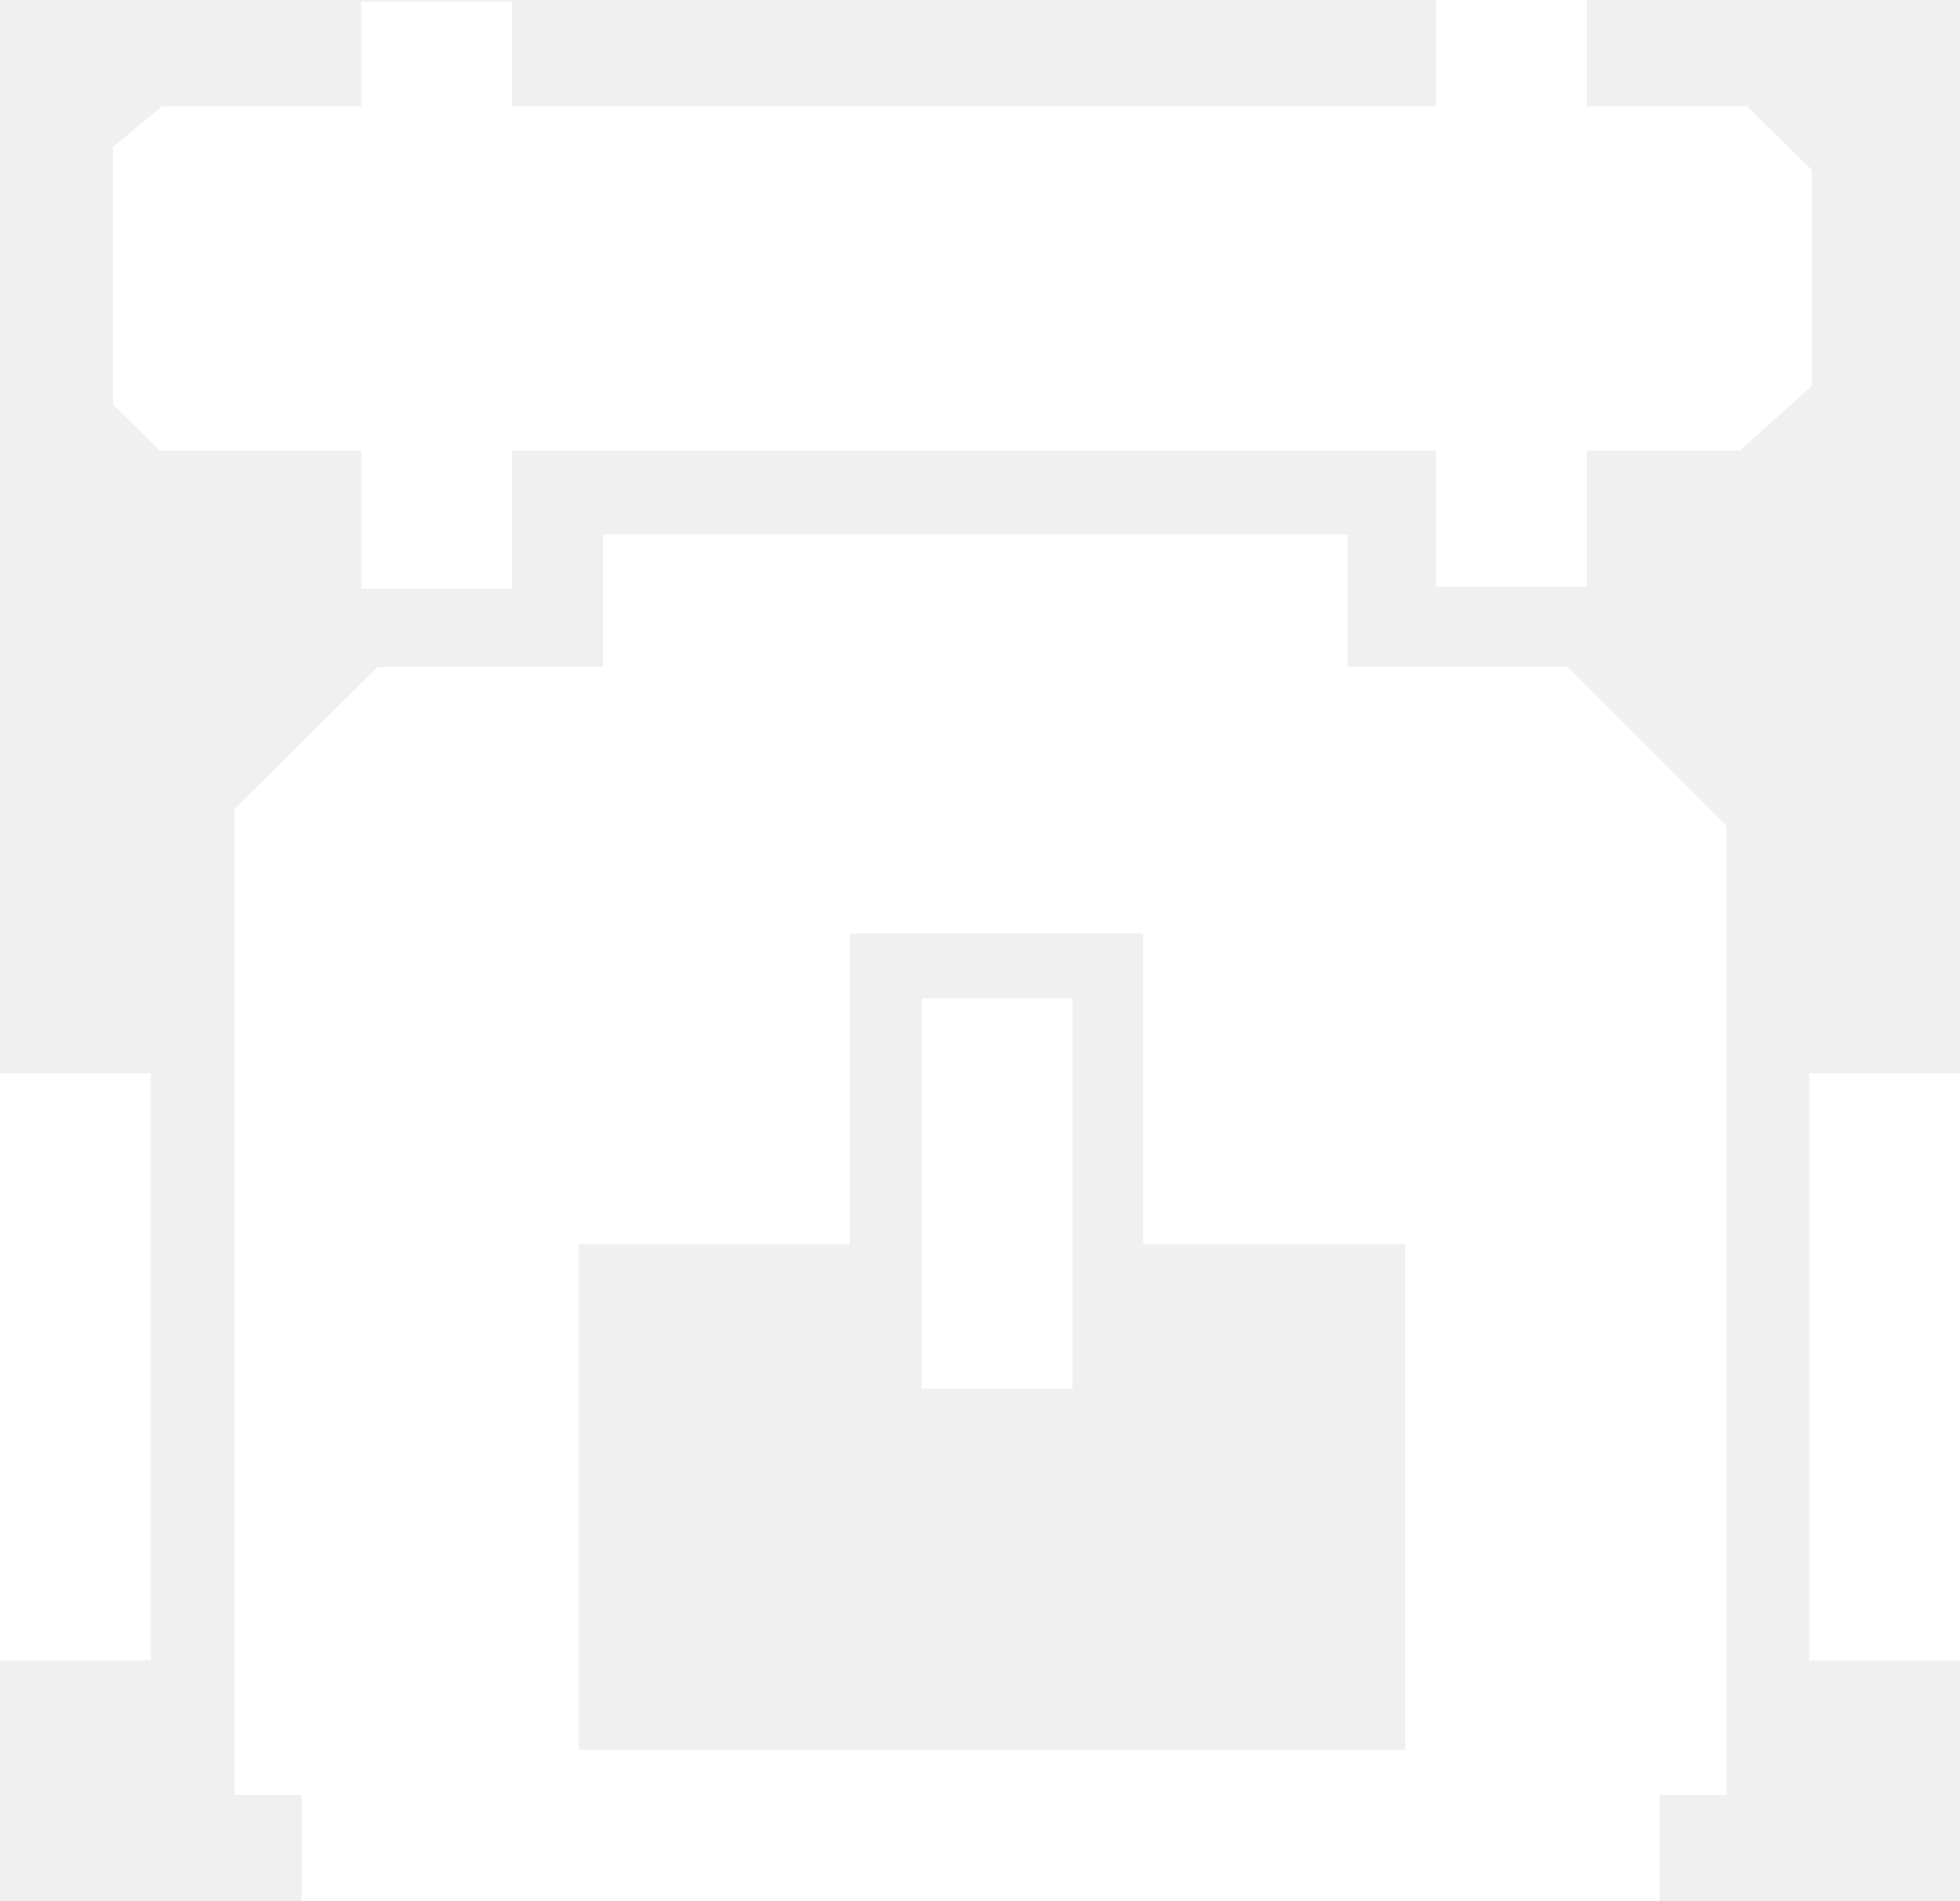
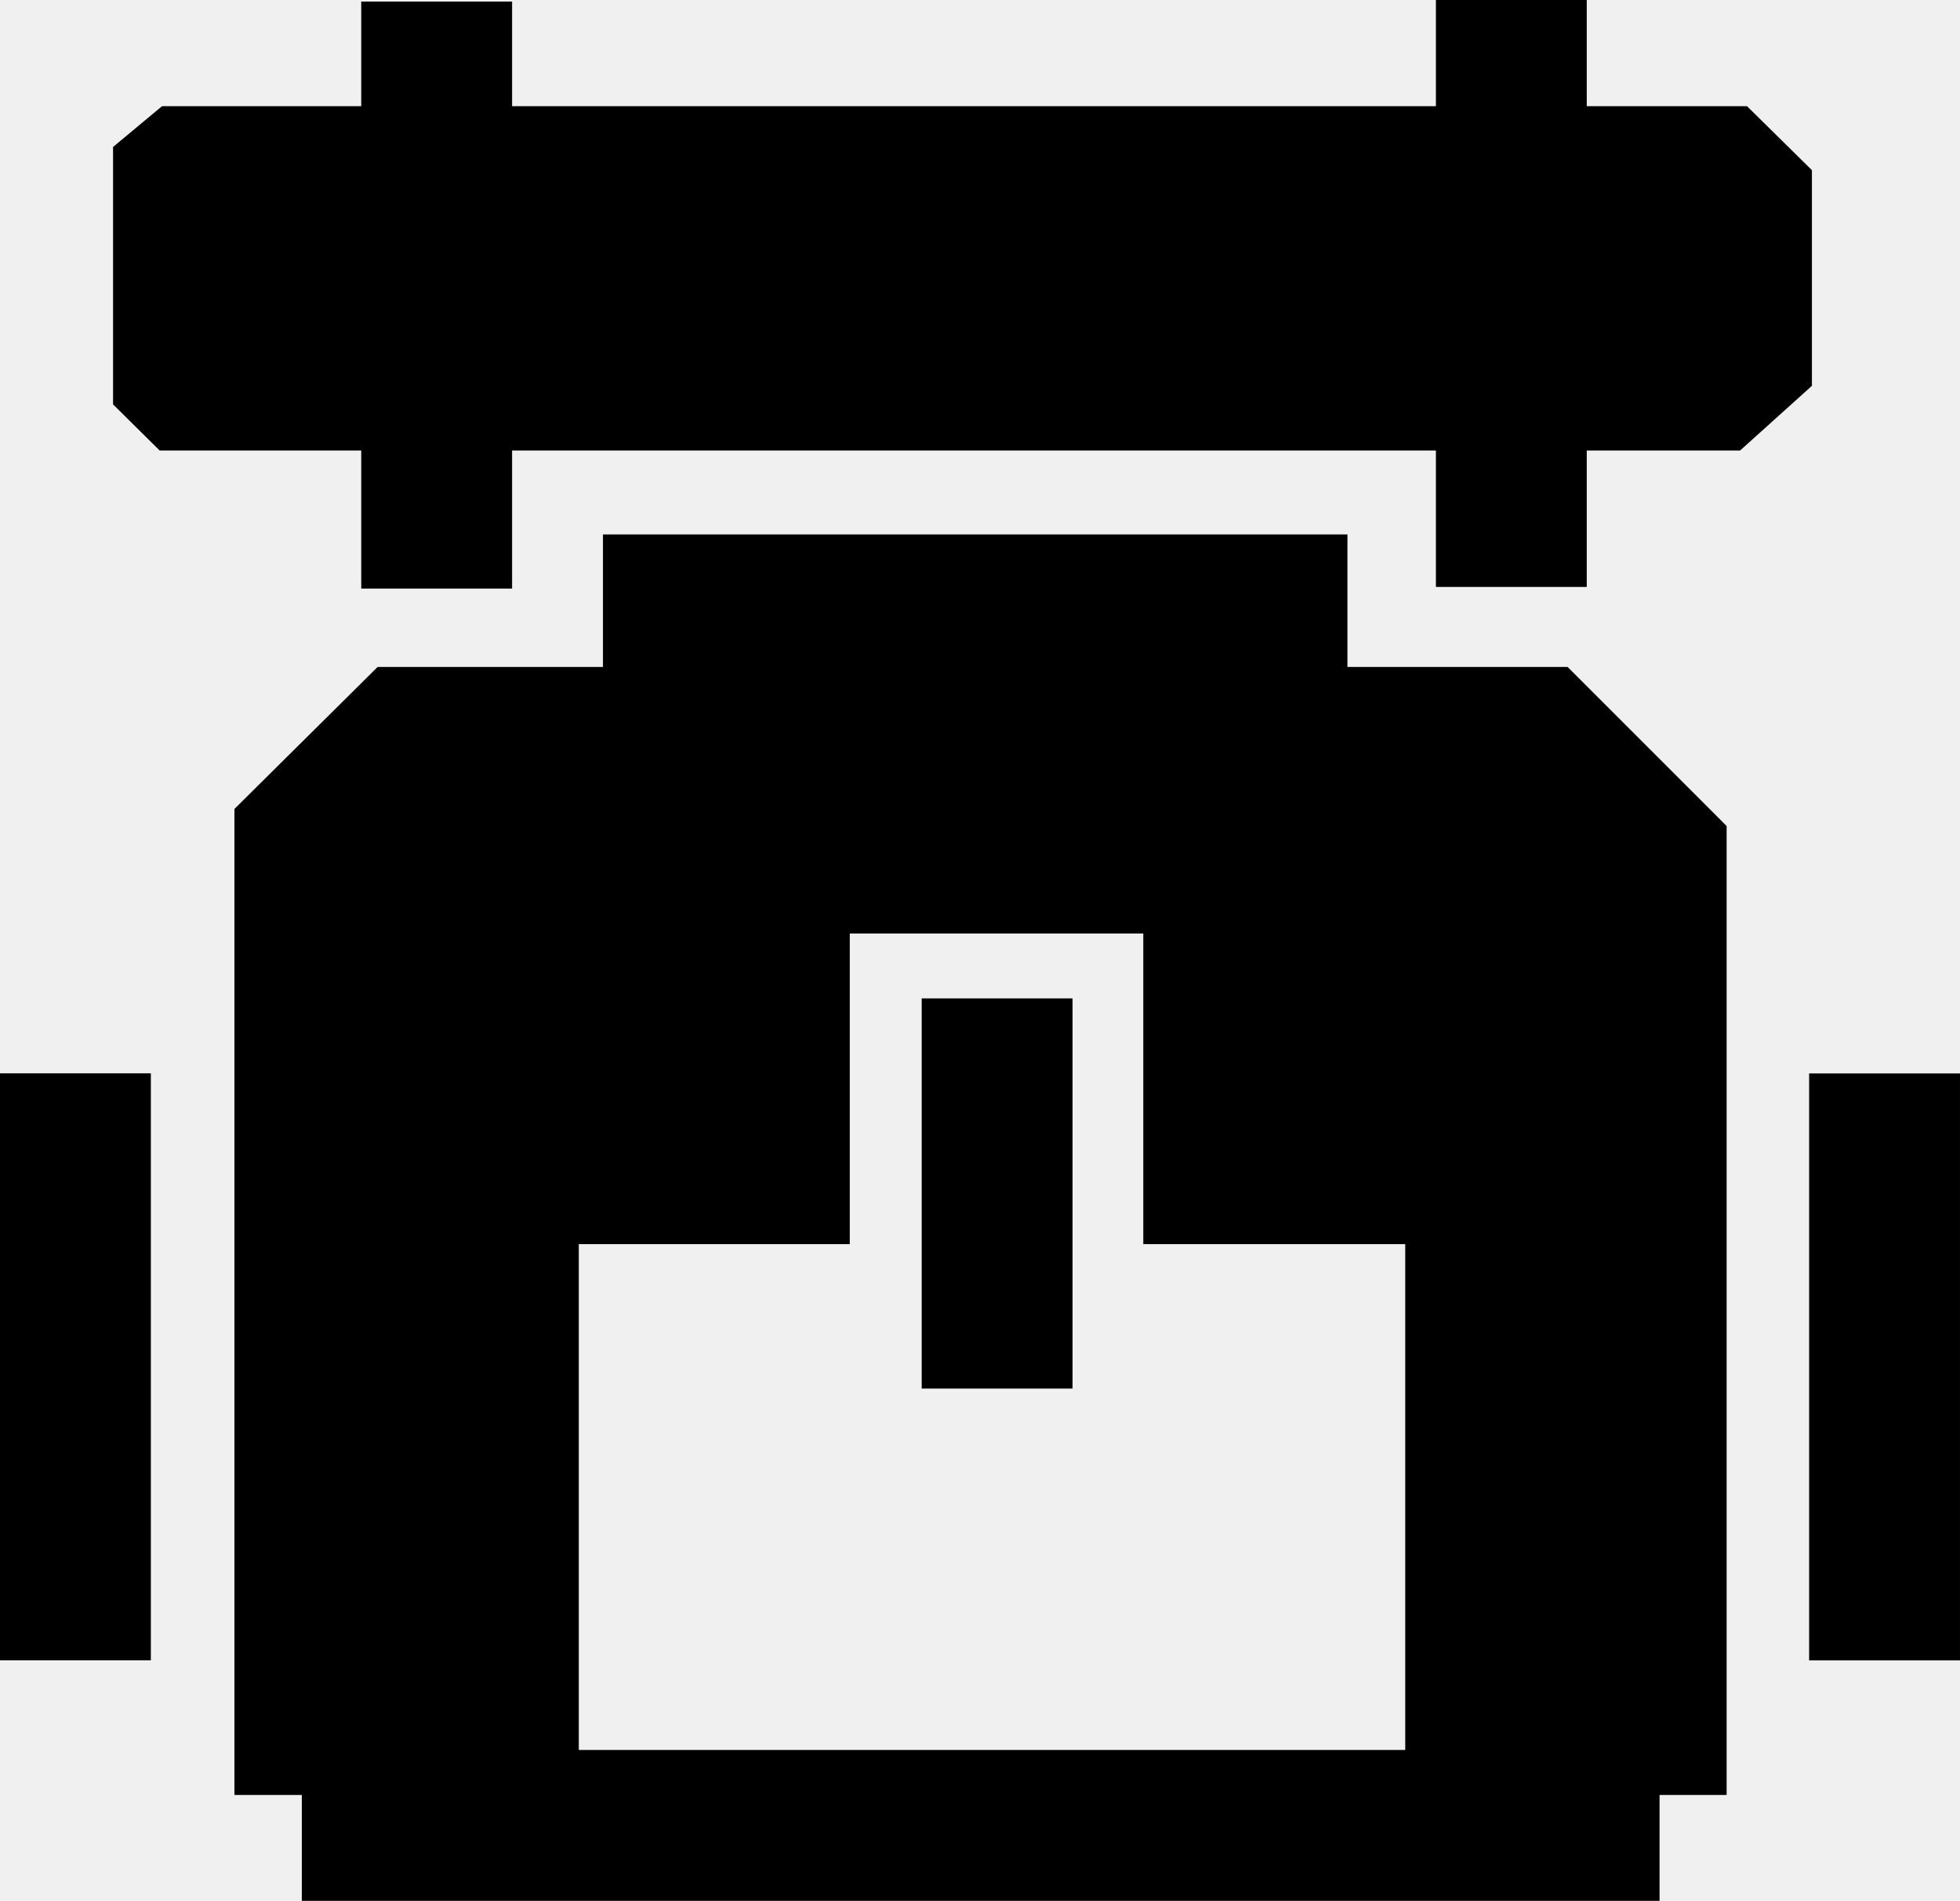
<svg xmlns="http://www.w3.org/2000/svg" width="54.919mm" height="53.266mm" viewBox="0 0 54.919 53.266" version="1.1" id="svg1" xml:space="preserve">
  <defs id="defs1" />
  <g id="layer1" transform="translate(-78.25721,-86.83754)">
-     <path id="rect9" style="fill:#ffffff;stroke-width:0.272" d="M 118.491 86.838 L 118.491 89.814 L 92.606 89.814 L 92.606 86.881 L 88.379 86.881 L 88.379 89.814 L 82.796 89.814 L 81.425 90.956 L 81.425 98.169 L 82.731 99.462 L 88.379 99.462 L 88.379 103.331 L 92.606 103.331 L 92.606 99.462 L 118.491 99.462 L 118.491 103.286 L 122.718 103.286 L 122.718 99.462 L 127.014 99.462 L 129.027 97.649 L 129.027 91.606 L 127.209 89.814 L 122.718 89.814 L 122.718 86.838 L 118.491 86.838 z M 95.152 101.814 L 95.152 105.527 L 88.839 105.527 L 84.826 109.507 L 84.826 137.138 L 86.714 137.138 L 86.714 140.104 L 124.758 140.104 L 124.758 137.138 L 126.637 137.138 L 126.637 109.984 L 122.181 105.527 L 116.012 105.527 L 116.012 101.814 L 95.152 101.814 z M 102.068 112.996 L 110.292 112.996 L 110.292 121.701 L 117.632 121.701 L 117.632 135.876 L 94.475 135.876 L 94.475 121.701 L 102.068 121.701 L 102.068 112.996 z M 104.083 114.815 L 104.083 125.75 L 108.31 125.75 L 108.31 114.815 L 104.083 114.815 z M 78.257 116.916 L 78.257 133.365 L 82.484 133.365 L 82.484 116.916 L 78.257 116.916 z M 128.949 116.918 L 128.949 133.366 L 133.176 133.366 L 133.176 116.918 L 128.949 116.918 z " />
+     <path id="rect9" style="fill:#000000;stroke-width:0.272" d="M 118.491 86.838 L 118.491 89.814 L 92.606 89.814 L 92.606 86.881 L 88.379 86.881 L 88.379 89.814 L 82.796 89.814 L 81.425 90.956 L 81.425 98.169 L 82.731 99.462 L 88.379 99.462 L 88.379 103.331 L 92.606 103.331 L 92.606 99.462 L 118.491 99.462 L 118.491 103.286 L 122.718 103.286 L 122.718 99.462 L 127.014 99.462 L 129.027 97.649 L 129.027 91.606 L 127.209 89.814 L 122.718 89.814 L 122.718 86.838 L 118.491 86.838 z M 95.152 101.814 L 95.152 105.527 L 88.839 105.527 L 84.826 109.507 L 84.826 137.138 L 86.714 137.138 L 86.714 140.104 L 124.758 140.104 L 124.758 137.138 L 126.637 137.138 L 126.637 109.984 L 122.181 105.527 L 116.012 105.527 L 116.012 101.814 L 95.152 101.814 z M 102.068 112.996 L 110.292 112.996 L 110.292 121.701 L 117.632 121.701 L 117.632 135.876 L 94.475 135.876 L 94.475 121.701 L 102.068 121.701 L 102.068 112.996 z M 104.083 114.815 L 104.083 125.75 L 108.31 125.75 L 108.31 114.815 L 104.083 114.815 z M 78.257 116.916 L 78.257 133.365 L 82.484 133.365 L 82.484 116.916 L 78.257 116.916 z M 128.949 116.918 L 128.949 133.366 L 133.176 133.366 L 133.176 116.918 L 128.949 116.918 z " />
  </g>
</svg>
